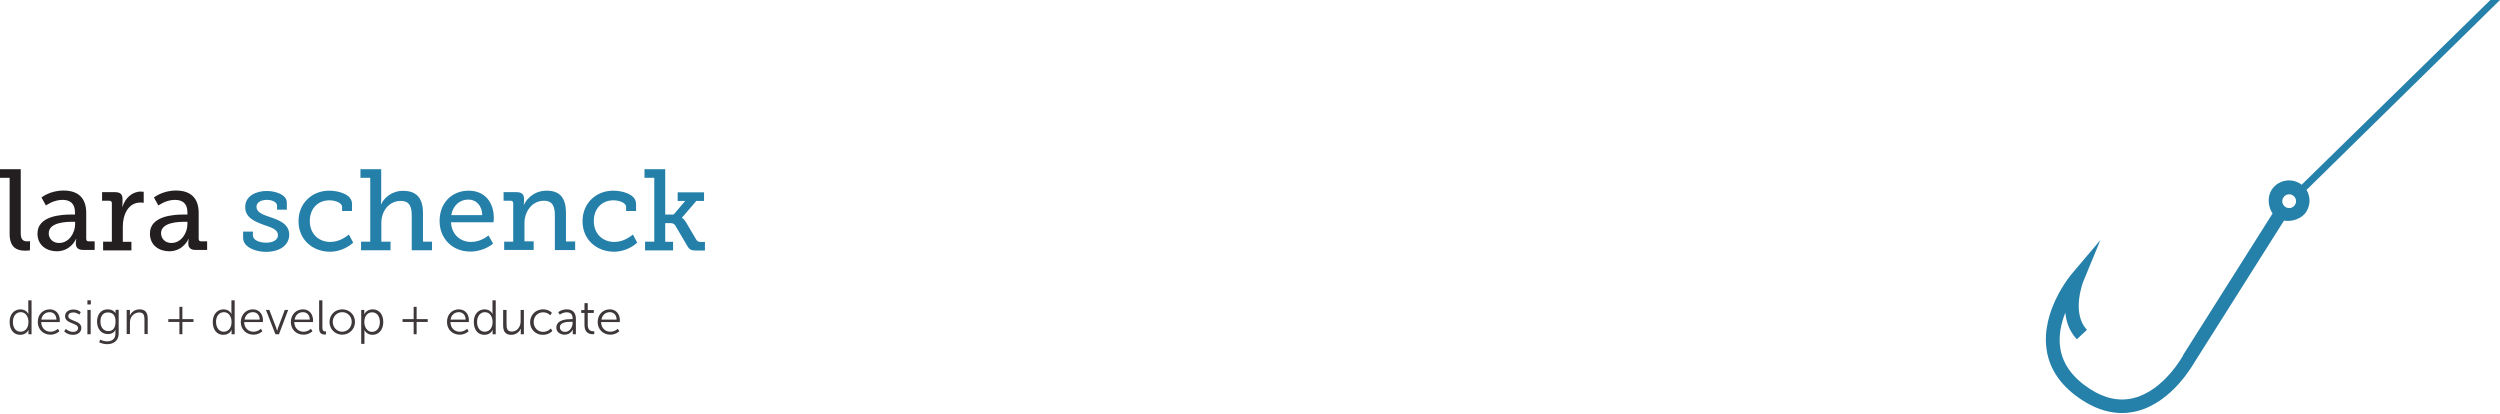
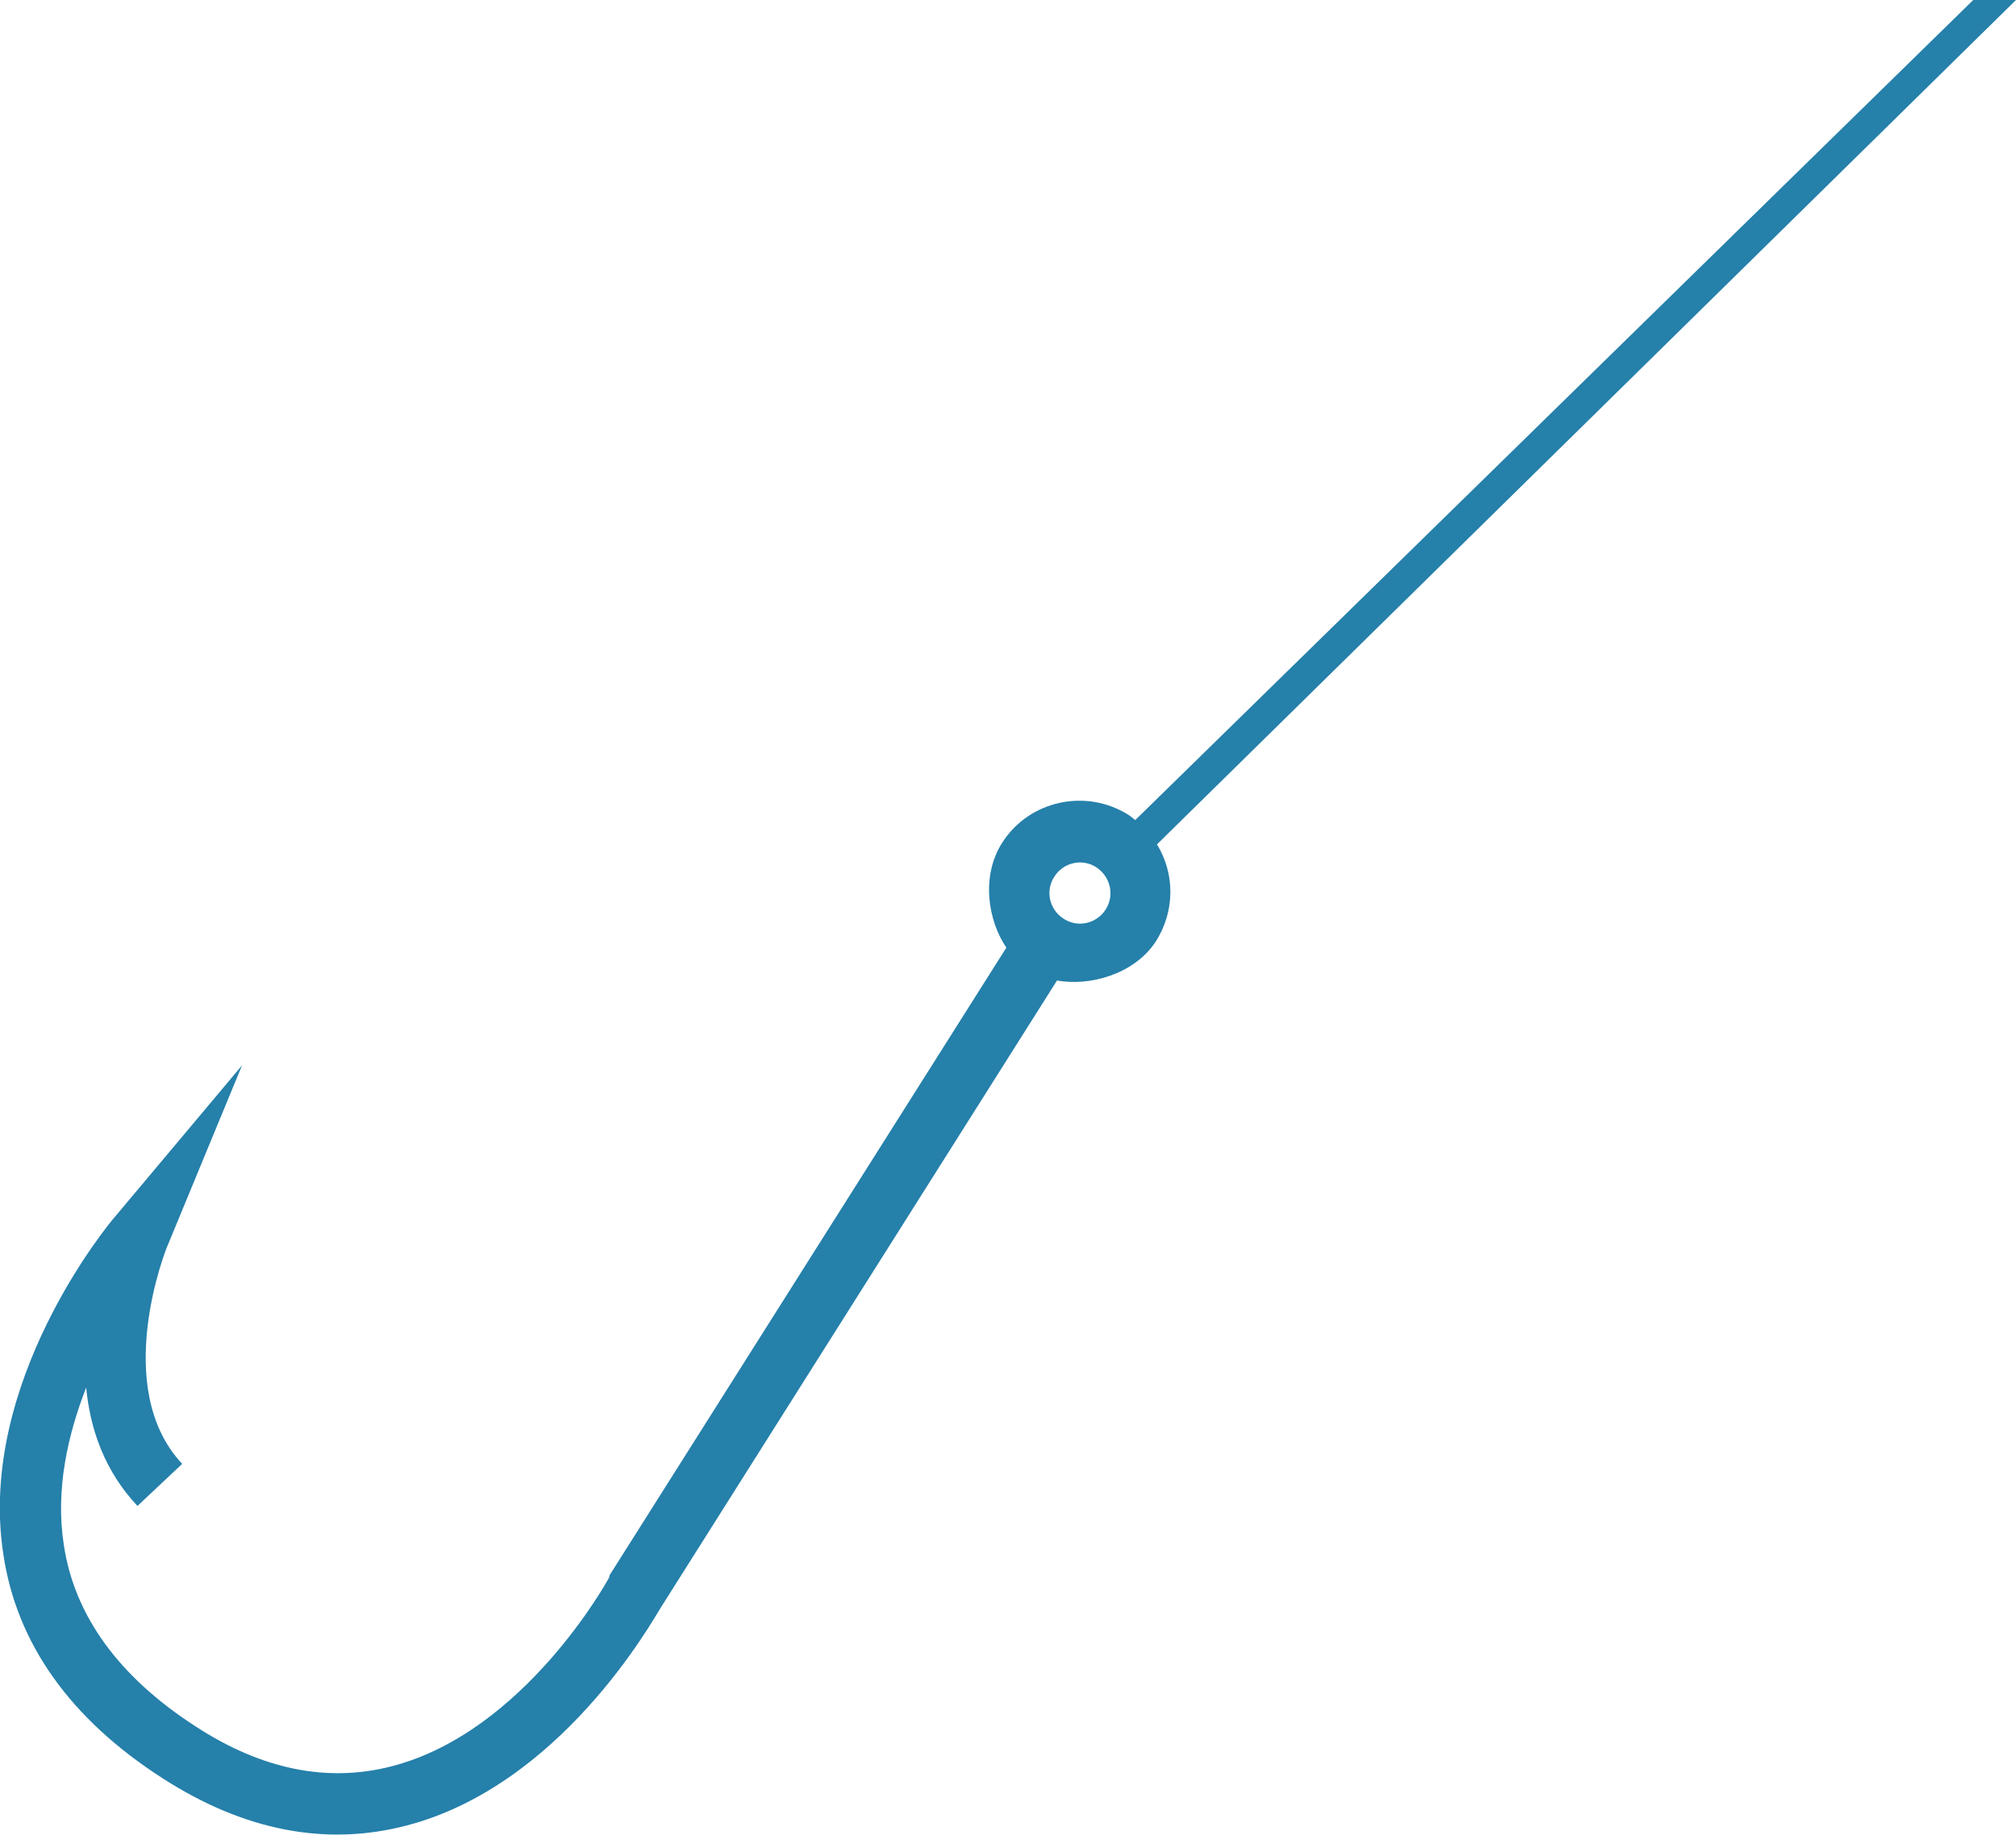
- <svg xmlns="http://www.w3.org/2000/svg" version="1.1" x="0px" y="0px" width="1687.4px" height="279px" viewBox="0 0 1687.4 279" enable-background="new 0 0 1687.4 279" xml:space="preserve">
+ <svg xmlns="http://www.w3.org/2000/svg" version="1.1" x="0px" y="0px" width="306.5px" height="279px" viewBox="0 0 306.5 279" enable-background="new 0 0 306.5 279" xml:space="preserve">
  <defs>
</defs>
-   <path fill="#2580AA" d="M1687.4,0l-6.5,0l-127.4,124.7c-0.3-0.2-0.6-0.5-0.9-0.7c-6.5-4.2-15.2-2.3-19.3,4.1  c-3.3,5.1-2.2,11.9,0.6,16l-60.3,95.4l-0.1,0.4c-0.1,0.2-12.8,23.5-33.1,28.7c-9.7,2.5-19.7,0.5-29.8-6.1  c-11.6-7.5-18.4-16.8-20-27.6c-1.3-8.4,0.6-16.7,3.4-23.9c0.6,6.3,2.8,12.7,7.8,18l6.8-6.4c-10.9-11.6-2.4-32.8-2.3-33l11.4-27.6  l-19.3,22.8c-0.9,1-21,25.2-17,51.3c2,13.6,10.2,25.1,24.2,34.1c12.4,8,24.9,10.4,37.1,7.2c23.4-6.1,37.2-30.8,38.7-33.2l60.2-95.3  c4.9,0.9,11.7-0.9,15-5.9c3-4.7,2.9-10.4,0.2-14.8L1687.4,0z M1549,138.3c-1.4,2.2-4.3,2.8-6.4,1.4c-2.2-1.4-2.8-4.3-1.4-6.4  c1.4-2.2,4.3-2.8,6.4-1.4C1549.8,133.3,1550.4,136.1,1549,138.3z" />
-   <g>
-     <path fill="#231F20" d="M6.5,120H0v-5.8h14v43.1c0,3.3,0.8,5.6,4.2,5.6c1.2,0,2.1-0.1,2.1-0.1l-0.1,6.2c0,0-1.6,0.2-3.3,0.2   c-5.6,0-10.4-2.2-10.4-11.4V120z" />
-     <path fill="#231F20" d="M48.1,144.8h2.5v-1.5c0-6.2-3.6-8.4-8.4-8.4c-6.2,0-11.2,3.8-11.2,3.8l-3-5.4c0,0,5.7-4.7,14.9-4.7   c10,0,15.3,5.2,15.3,15.1v17.5c0,1.2,0.6,1.7,1.7,1.7h4v5.8h-7.8c-3.5,0-4.9-1.7-4.9-4.3v-0.5c0-1.6,0.3-2.6,0.3-2.6h-0.2   c0,0-3.4,8.3-13,8.3c-6.5,0-13-3.8-13-11.9C25.2,145.6,41.6,144.8,48.1,144.8z M39.9,164c6.7,0,10.8-6.8,10.8-12.7v-1.6h-1.9   c-3.6,0-15.9,0.2-15.9,7.7C32.8,160.8,35.4,164,39.9,164z" />
-     <path fill="#231F20" d="M69.6,163.1h5.9v-25.9c0-1.2-0.6-1.7-1.7-1.7h-4.9v-5.8h8.8c3.4,0,5,1.4,5,4.6v2.5c0,1.6-0.2,2.7-0.2,2.7   h0.2c1.8-5.7,6.4-10.2,12.4-10.2c1,0,1.9,0.2,1.9,0.2v7.4c0,0-0.9-0.2-2.2-0.2c-8.4,0-11.9,8.5-11.9,16.1v10.4h5.8v5.8H69.6V163.1z   " />
-     <path fill="#231F20" d="M124,144.8h2.5v-1.5c0-6.2-3.6-8.4-8.4-8.4c-6.2,0-11.2,3.8-11.2,3.8l-3-5.4c0,0,5.7-4.7,14.9-4.7   c10,0,15.3,5.2,15.3,15.1v17.5c0,1.2,0.6,1.7,1.7,1.7h4v5.8h-7.8c-3.5,0-4.9-1.7-4.9-4.3v-0.5c0-1.6,0.3-2.6,0.3-2.6h-0.2   c0,0-3.4,8.3-13,8.3c-6.5,0-13-3.8-13-11.9C101.1,145.6,117.5,144.8,124,144.8z M115.7,164c6.7,0,10.8-6.8,10.8-12.7v-1.6h-1.9   c-3.6,0-15.9,0.2-15.9,7.7C108.7,160.8,111.2,164,115.7,164z" />
-     <path fill="#247FA9" d="M164.1,156.3h6.6v2.6c0,3.3,4.7,4.9,9,4.9c4.4,0,7.9-1.8,7.9-5c0-4-4.3-5.2-9.8-7.1   c-5.8-2.2-12.3-4.8-12.3-11.9c0-7.8,7.7-10.9,14.5-10.9c5.5,0,13.6,2.2,13.6,7.9v4.7H187v-2.6c0-2.4-3.1-4-6.9-4   c-3.7,0-7,1.6-7,4.7c0,3.7,4.3,5.3,9.1,6.9c6.1,2,13,4.6,13,11.9c0,7.4-6.8,11.6-15.7,11.6c-7.1,0-15.4-3.2-15.4-9.4V156.3z" />
-     <path fill="#247FA9" d="M222.2,128.7c5.8,0,15.4,2.2,15.4,8.9v4.8h-6.7v-2.7c0-3-5-4.5-8.5-4.5c-7.9,0-13.3,5.6-13.3,14   c0,8.9,6.3,14.1,13.8,14.1c6.7,0,11.2-4,12.6-5l2.9,5.5c-1.8,1.6-7.4,6.1-15.7,6.1c-11.3,0-21.2-7.8-21.2-20.5   C201.4,137.3,210.5,128.7,222.2,128.7z" />
-     <path fill="#247FA9" d="M243.7,163.1h6.2V120h-6.6v-5.8h14v20.3c0,1.9-0.2,3.3-0.2,3.3h0.2c1.7-3.8,6.8-9,14.7-9   c9.2,0,13.5,5,13.5,15v19.3h6.1v5.8h-13.7v-23.4c0-5.5-1.2-9.9-7.4-9.9c-7.7,0-13.1,6.5-13.1,14.9v12.6h6.2v5.8h-19.9V163.1z" />
-     <path fill="#247FA9" d="M316.3,128.7c11.2,0,17,8.2,17,18.4c0,1-0.2,2.9-0.2,2.9h-28.7c0.5,8.7,6.6,13.3,13.6,13.3   c6.8,0,11.7-4.4,11.7-4.4l3.1,5.5c0,0-5.9,5.4-15.3,5.4c-12.3,0-20.8-8.9-20.8-20.6C296.7,136.8,305.1,128.7,316.3,128.7z    M325.5,145.2c-0.2-6.9-4.4-10.5-9.4-10.5c-5.7,0-10.4,3.9-11.5,10.5H325.5z" />
-     <path fill="#247FA9" d="M340.3,163.1h6.1v-25.9c0-1.2-0.6-1.7-1.7-1.7h-4.8v-5.8h8.8c3.4,0,5,1.5,5,4.3v2c0,1.2-0.2,2.2-0.2,2.2   h0.2c0.8-2.1,5.4-9.5,15.3-9.5c9,0,13,5,13,15v19.3h6.2v5.8h-13.7v-23.4c0-5.5-1.1-9.9-7.4-9.9c-7.9,0-13.1,7.2-13.1,15v12.4h6.2   v5.8h-19.9V163.1z" />
-     <path fill="#247FA9" d="M413.9,128.7c5.8,0,15.4,2.2,15.4,8.9v4.8h-6.7v-2.7c0-3-5-4.5-8.5-4.5c-7.9,0-13.3,5.6-13.3,14   c0,8.9,6.3,14.1,13.8,14.1c6.7,0,11.2-4,12.6-5l2.9,5.5c-1.8,1.6-7.4,6.1-15.7,6.1c-11.3,0-21.2-7.8-21.2-20.5   C393.1,137.3,402.2,128.7,413.9,128.7z" />
-     <path fill="#247FA9" d="M435.4,163.1h6.2V120H435v-5.8h14v30.6h5.7l7.8-9.2h-5.1v-5.8h17.8v5.8h-5.2l-9.7,11.3v0.2   c0.1,0,1.3,0.5,2.9,3.2l6.7,11.4c0.8,1.2,1.4,1.6,3.4,1.6h2.5v5.8H470c-3.6,0-4.7-0.6-6.4-3.6l-7.8-13.3c-0.9-1.4-1.9-1.6-3.6-1.6   H449v12.6h5.3v5.8h-18.9V163.1z" />
-   </g>
-   <g>
-     <g>
-       <path fill="#3E3739" d="M13.8,208.8c4,0,5.3,3.1,5.3,3.1h0.1c0,0-0.1-0.6-0.1-1.2v-8h2.2v22.9h-2.1v-1.7c0-0.7,0.1-1.2,0.1-1.2    h-0.1c0,0-1.3,3.3-5.6,3.3c-4.4,0-7.1-3.5-7.1-8.6C6.4,212.2,9.5,208.8,13.8,208.8z M13.9,223.9c2.7,0,5.3-2,5.3-6.6    c0-3.3-1.7-6.6-5.2-6.6c-2.9,0-5.3,2.4-5.3,6.6C8.7,221.4,10.8,223.9,13.9,223.9z" />
-       <path fill="#3E3739" d="M33.6,208.8c4.5,0,6.8,3.5,6.8,7.5c0,0.4-0.1,1.1-0.1,1.1H27.8c0.1,4.2,3,6.5,6.3,6.5c3,0,5-2,5-2l1,1.7    c0,0-2.4,2.3-6,2.3c-4.9,0-8.6-3.5-8.6-8.6C25.5,212,29.1,208.8,33.6,208.8z M38.1,215.7c-0.1-3.4-2.2-5-4.6-5    c-2.7,0-5.1,1.7-5.6,5H38.1z" />
-       <path fill="#3E3739" d="M44.5,222c0,0,1.8,2,4.9,2c1.8,0,3.3-0.9,3.3-2.6c0-3.6-8.8-2.7-8.8-8c0-2.9,2.6-4.5,5.6-4.5    c3.4,0,5,1.8,5,1.8l-1,1.7c0,0-1.4-1.5-4.1-1.5c-1.7,0-3.3,0.7-3.3,2.5c0,3.6,8.8,2.6,8.8,8c0,2.7-2.3,4.6-5.6,4.6    c-4,0-6-2.4-6-2.4L44.5,222z" />
-       <path fill="#3E3739" d="M59,202.7h2.3v2.8H59V202.7z M59,209.2h2.2v16.4H59V209.2z" />
-       <path fill="#3E3739" d="M72.2,230.4c3.2,0,5.7-1.5,5.7-5.1v-1.5c0-0.6,0.1-1.2,0.1-1.2H78c-1,1.8-2.6,2.9-5.2,2.9    c-4.4,0-7.3-3.5-7.3-8.4c0-4.9,2.7-8.3,7.1-8.3c4.3,0,5.4,2.7,5.4,2.7H78c0,0,0-0.2,0-0.6v-1.8h2.1v16c0,5.2-3.8,7.2-7.8,7.2    c-1.9,0-3.8-0.5-5.4-1.3l0.8-1.8C67.8,229.3,69.8,230.4,72.2,230.4z M78,217.1c0-4.8-2.3-6.2-5.2-6.2c-3.2,0-5,2.3-5,6.2    c0,3.9,2.1,6.4,5.4,6.4C75.7,223.5,78,221.9,78,217.1z" />
-       <path fill="#3E3739" d="M85.5,209.2h2.2v2.4c0,0.7-0.1,1.3-0.1,1.3h0.1c0.6-1.5,2.7-4.1,6.5-4.1c4,0,5.5,2.3,5.5,6.3v10.4h-2.2    v-9.8c0-2.6-0.4-4.8-3.5-4.8c-2.8,0-5.2,1.9-6,4.6c-0.2,0.7-0.3,1.4-0.3,2.2v7.8h-2.2V209.2z" />
-       <path fill="#3E3739" d="M113.6,215.4h7.5v-8.3h2v8.3h7.5v1.9h-7.5v8.3h-2v-8.3h-7.5V215.4z" />
-       <path fill="#3E3739" d="M150.9,208.8c4,0,5.3,3.1,5.3,3.1h0.1c0,0-0.1-0.6-0.1-1.2v-8h2.2v22.9h-2.1v-1.7c0-0.7,0.1-1.2,0.1-1.2    h-0.1c0,0-1.3,3.3-5.6,3.3c-4.4,0-7.1-3.5-7.1-8.6C143.6,212.2,146.6,208.8,150.9,208.8z M151,223.9c2.7,0,5.3-2,5.3-6.6    c0-3.3-1.7-6.6-5.2-6.6c-2.9,0-5.3,2.4-5.3,6.6C145.9,221.4,148,223.9,151,223.9z" />
-       <path fill="#3E3739" d="M170.7,208.8c4.5,0,6.8,3.5,6.8,7.5c0,0.4-0.1,1.1-0.1,1.1h-12.6c0.1,4.2,3,6.5,6.3,6.5c3,0,5-2,5-2l1,1.7    c0,0-2.4,2.3-6,2.3c-4.9,0-8.6-3.5-8.6-8.6C162.7,212,166.3,208.8,170.7,208.8z M175.3,215.7c-0.1-3.4-2.2-5-4.6-5    c-2.7,0-5.1,1.7-5.6,5H175.3z" />
-       <path fill="#3E3739" d="M179.5,209.2h2.3l4.6,12c0.3,0.8,0.6,2,0.6,2h0.1c0,0,0.3-1.1,0.6-2l4.5-12h2.3l-6.2,16.4h-2.4    L179.5,209.2z" />
-       <path fill="#3E3739" d="M204.5,208.8c4.5,0,6.8,3.5,6.8,7.5c0,0.4-0.1,1.1-0.1,1.1h-12.6c0.1,4.2,3,6.5,6.3,6.5c3,0,5-2,5-2l1,1.7    c0,0-2.4,2.3-6,2.3c-4.9,0-8.6-3.5-8.6-8.6C196.4,212,200.1,208.8,204.5,208.8z M209.1,215.7c-0.1-3.4-2.2-5-4.6-5    c-2.7,0-5.1,1.7-5.6,5H209.1z" />
-       <path fill="#3E3739" d="M215.4,202.7h2.2v18.5c0,2.1,1,2.5,1.8,2.5c0.3,0,0.6,0,0.6,0v2c0,0-0.4,0.1-0.8,0.1c-1.4,0-3.8-0.4-3.8-4    V202.7z" />
-       <path fill="#3E3739" d="M231,208.8c4.8,0,8.6,3.6,8.6,8.5c0,4.9-3.9,8.6-8.6,8.6c-4.8,0-8.6-3.7-8.6-8.6    C222.4,212.4,226.2,208.8,231,208.8z M231,223.9c3.5,0,6.4-2.9,6.4-6.7c0-3.7-2.9-6.5-6.4-6.5s-6.4,2.8-6.4,6.5    C224.6,221.1,227.5,223.9,231,223.9z" />
-       <path fill="#3E3739" d="M243.8,209.2h2.1v1.6c0,0.7-0.1,1.3-0.1,1.3h0.1c0,0,1.3-3.3,5.7-3.3c4.4,0,7.1,3.5,7.1,8.6    c0,5.2-3.1,8.6-7.3,8.6c-3.9,0-5.4-3.1-5.4-3.1h-0.1c0,0,0.1,0.6,0.1,1.4v7.8h-2.2V209.2z M251.1,224c2.9,0,5.3-2.4,5.3-6.6    c0-4-2.1-6.6-5.2-6.6c-2.7,0-5.3,2-5.3,6.6C245.9,220.7,247.8,224,251.1,224z" />
-       <path fill="#3E3739" d="M271.7,215.4h7.5v-8.3h2v8.3h7.5v1.9h-7.5v8.3h-2v-8.3h-7.5V215.4z" />
-       <path fill="#3E3739" d="M309.7,208.8c4.5,0,6.8,3.5,6.8,7.5c0,0.4-0.1,1.1-0.1,1.1H304c0.1,4.2,3,6.5,6.3,6.5c3,0,5-2,5-2l1,1.7    c0,0-2.4,2.3-6,2.3c-4.9,0-8.6-3.5-8.6-8.6C301.7,212,305.3,208.8,309.7,208.8z M314.3,215.7c-0.1-3.4-2.2-5-4.6-5    c-2.7,0-5.1,1.7-5.6,5H314.3z" />
-       <path fill="#3E3739" d="M327.1,208.8c4,0,5.3,3.1,5.3,3.1h0.1c0,0-0.1-0.6-0.1-1.2v-8h2.2v22.9h-2.1v-1.7c0-0.7,0.1-1.2,0.1-1.2    h-0.1c0,0-1.3,3.3-5.6,3.3c-4.4,0-7.1-3.5-7.1-8.6C319.7,212.2,322.8,208.8,327.1,208.8z M327.2,223.9c2.7,0,5.3-2,5.3-6.6    c0-3.3-1.7-6.6-5.2-6.6c-2.9,0-5.3,2.4-5.3,6.6C322,221.4,324.1,223.9,327.2,223.9z" />
-       <path fill="#3E3739" d="M339.7,209.2h2.2v9.8c0,2.6,0.4,4.8,3.5,4.8c3.7,0,6-3.3,6-6.8v-7.8h2.2v16.4h-2.1v-2.4    c0-0.7,0.1-1.3,0.1-1.3h-0.1c-0.7,1.6-2.8,4.1-6.4,4.1c-3.8,0-5.5-2.1-5.5-6.3V209.2z" />
-       <path fill="#3E3739" d="M366.5,208.8c4,0,6,2.3,6,2.3l-1.1,1.7c0,0-1.8-2-4.8-2c-3.6,0-6.4,2.7-6.4,6.6c0,3.8,2.8,6.6,6.4,6.6    c3.3,0,5.2-2.3,5.2-2.3l1,1.7c0,0-2.2,2.6-6.4,2.6c-4.8,0-8.6-3.5-8.6-8.6C357.9,212.3,361.7,208.8,366.5,208.8z" />
-       <path fill="#3E3739" d="M385.6,215.4h0.9V215c0-3.2-1.7-4.2-4.1-4.2c-2.7,0-4.6,1.6-4.6,1.6l-1-1.7c0,0,2.1-1.9,5.8-1.9    c3.9,0,6.1,2.2,6.1,6.3v10.5h-2.1v-1.8c0-0.8,0.1-1.4,0.1-1.4h-0.1c0,0-1.4,3.5-5.5,3.5c-2.7,0-5.6-1.6-5.6-4.8    C375.6,215.6,382.8,215.4,385.6,215.4z M381.5,224c3.1,0,5-3.3,5-6.1v-0.7h-0.9c-2.6,0-7.7,0.1-7.7,3.7    C377.9,222.5,379.1,224,381.5,224z" />
-       <path fill="#3E3739" d="M394.4,211.2h-2.1v-1.9h2.2v-4.7h2.2v4.7h4.1v1.9h-4.1v8.1c0,3.8,2.4,4.3,3.7,4.3c0.5,0,0.7-0.1,0.7-0.1v2    c0,0-0.4,0.1-0.9,0.1c-1.9,0-5.7-0.6-5.7-6.1V211.2z" />
-       <path fill="#3E3739" d="M411.6,208.8c4.5,0,6.8,3.5,6.8,7.5c0,0.4-0.1,1.1-0.1,1.1h-12.6c0.1,4.2,3,6.5,6.3,6.5c3,0,5-2,5-2l1,1.7    c0,0-2.4,2.3-6,2.3c-4.9,0-8.6-3.5-8.6-8.6C403.5,212,407.1,208.8,411.6,208.8z M416.2,215.7c-0.1-3.4-2.2-5-4.6-5    c-2.7,0-5.1,1.7-5.6,5H416.2z" />
-     </g>
-   </g>
+   <path fill="#2580AA" d="M306.5,0L300,0L172.6,124.7c-0.3-0.2-0.6-0.5-0.9-0.7c-6.5-4.2-15.2-2.3-19.3,4.1c-3.3,5.1-2.2,11.9,0.6,16  l-60.3,95.4l-0.1,0.4c-0.1,0.2-12.8,23.5-33.1,28.7c-9.7,2.5-19.7,0.5-29.8-6.1c-11.6-7.5-18.4-16.8-20-27.6  c-1.3-8.4,0.6-16.7,3.4-23.9c0.6,6.3,2.8,12.7,7.8,18l6.8-6.4c-10.9-11.6-2.4-32.8-2.3-33l11.4-27.6L17.5,185  c-0.9,1-21,25.2-17,51.3c2,13.6,10.2,25.1,24.2,34.1c12.4,8,24.9,10.4,37.1,7.2c23.4-6.1,37.2-30.8,38.7-33.2l60.2-95.3  c4.9,0.9,11.7-0.9,15-5.9c3-4.7,2.9-10.4,0.2-14.8L306.5,0z M168.1,138.3c-1.4,2.2-4.3,2.8-6.4,1.4c-2.2-1.4-2.8-4.3-1.4-6.4  c1.4-2.2,4.3-2.8,6.4-1.4C168.8,133.3,169.5,136.1,168.1,138.3z" />
</svg>
